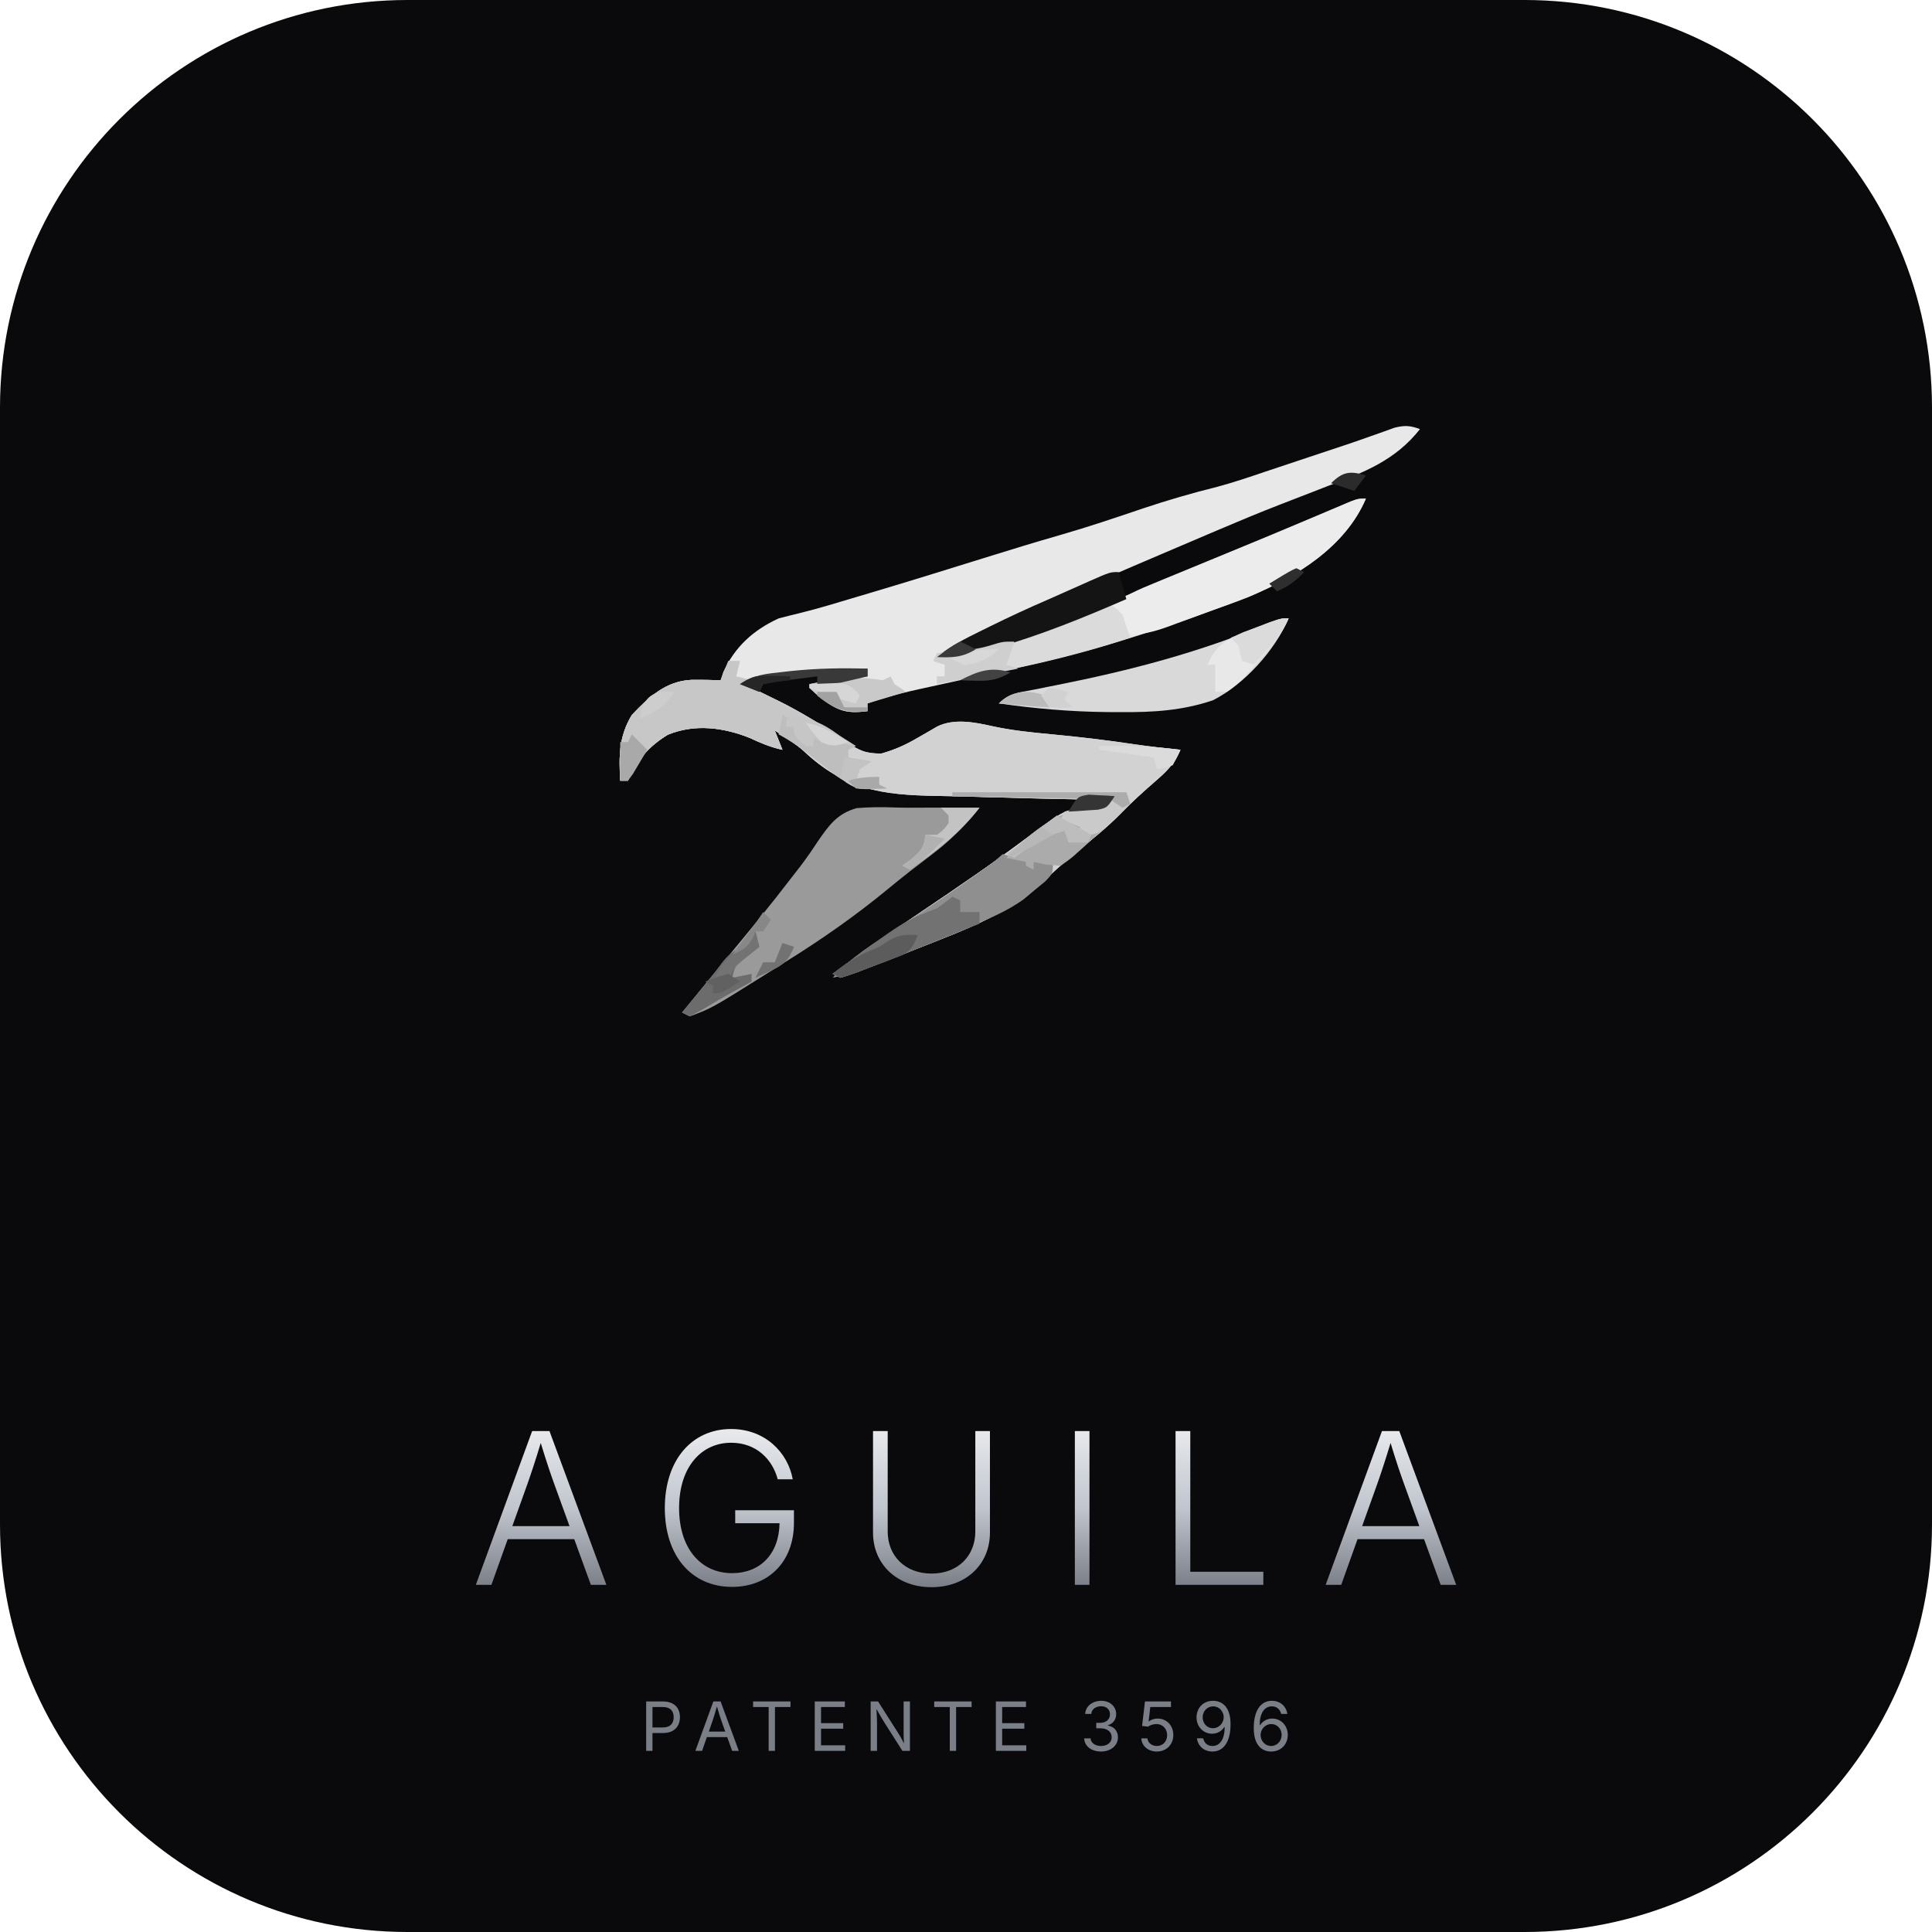
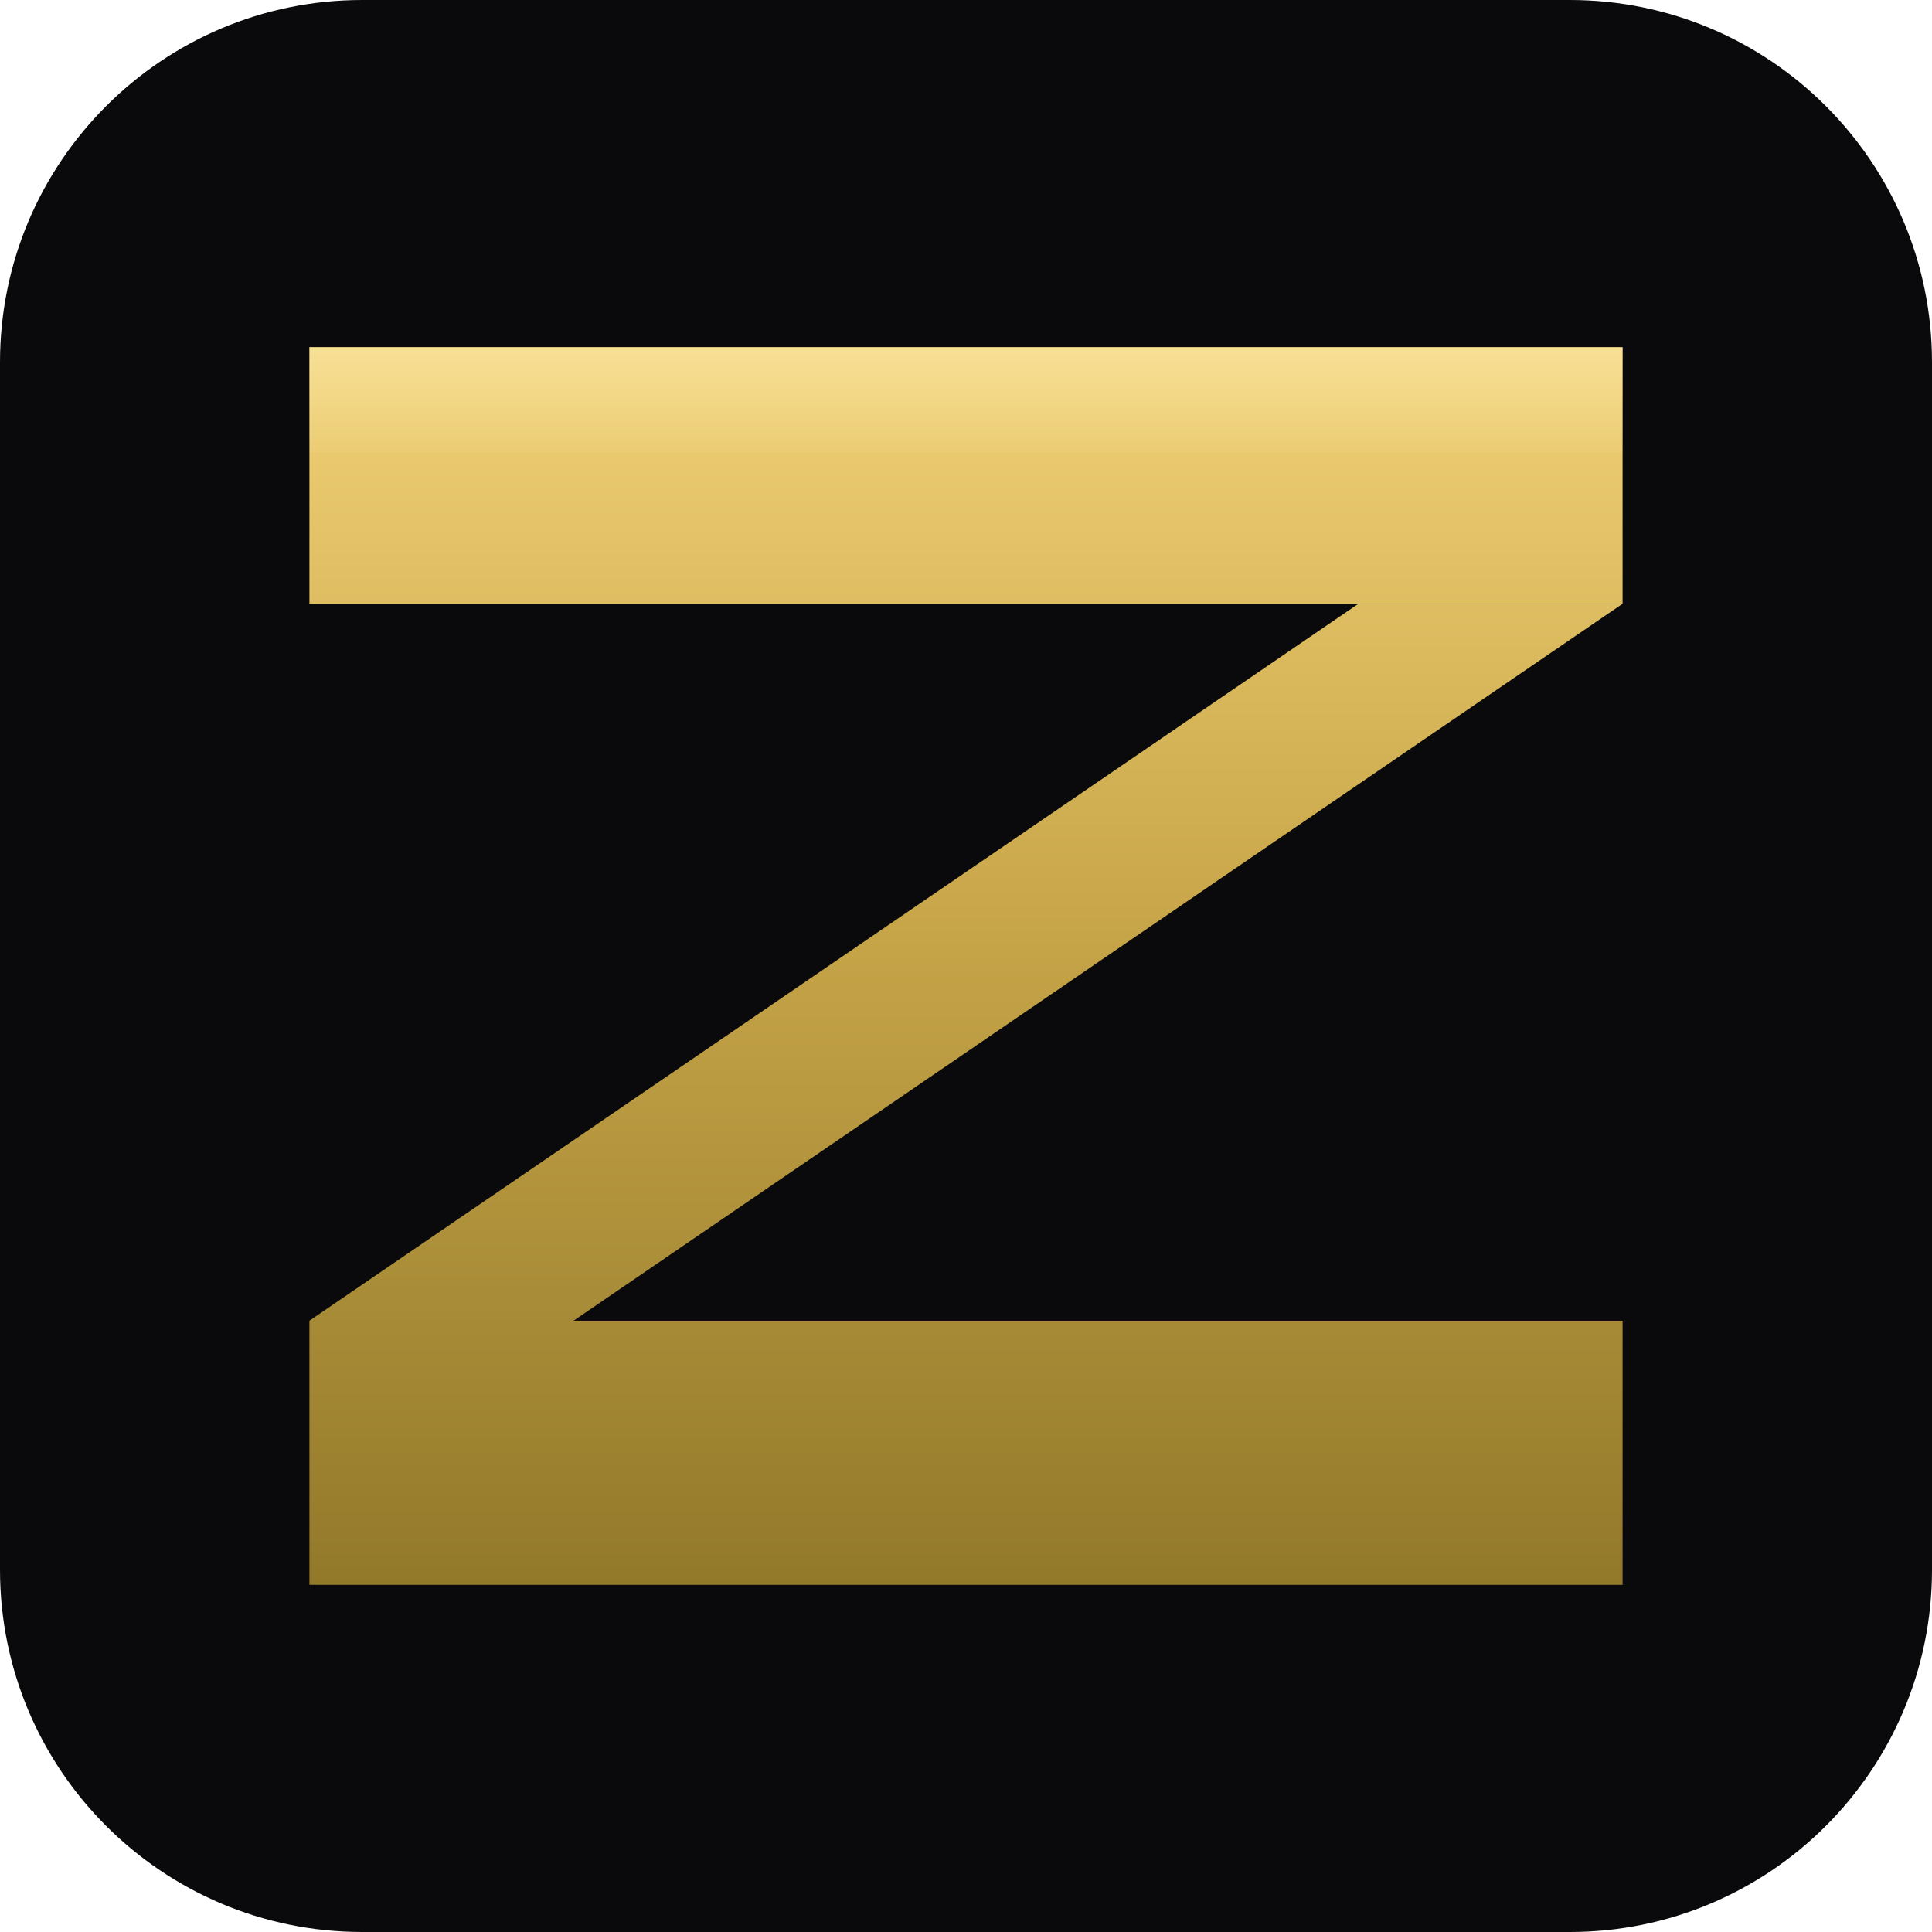
- <svg xmlns="http://www.w3.org/2000/svg" viewBox="0 0 512 512" width="512" height="512">
+ <svg xmlns="http://www.w3.org/2000/svg" viewBox="0 0 512 512" width="512" height="512" role="img" aria-label="ZAPATA AI">
  <defs>
-     <linearGradient id="chromeText" x1="0%" y1="0%" x2="0%" y2="100%">
-       <stop offset="0%" stop-color="#E8EAED" />
-       <stop offset="50%" stop-color="#C0C5CE" />
-       <stop offset="100%" stop-color="#7A7E86" />
+     <linearGradient id="icon-gold" x1="0" y1="82" x2="0" y2="430" gradientUnits="userSpaceOnUse">
+       <stop offset="0" stop-color="#F4D47A" />
+       <stop offset="0.45" stop-color="#C9A74A" />
+       <stop offset="1" stop-color="#8F7628" />
+     </linearGradient>
+     <linearGradient id="icon-sheen" x1="0" y1="82" x2="0" y2="125" gradientUnits="userSpaceOnUse">
+       <stop offset="0" stop-color="#FFF3BE" stop-opacity="0.55" />
+       <stop offset="1" stop-color="#FFF3BE" stop-opacity="0" />
    </linearGradient>
  </defs>
-   <rect width="512" height="512" rx="108" fill="#0A0A0C" />
-   <g transform="translate(106 40) scale(1.02389)">
-     <path d="M0 0 C-6.395 8.098 -14.419 11.17 -23.75 14.688 C-25.154 15.233 -26.558 15.781 -27.961 16.33 C-30.707 17.403 -33.455 18.468 -36.207 19.527 C-41.516 21.578 -46.762 23.774 -52 26 C-52.953 26.404 -52.953 26.404 -53.925 26.817 C-58.335 28.69 -62.741 30.571 -67.145 32.456 C-69.43 33.434 -71.716 34.409 -74.002 35.385 C-81.788 38.714 -89.521 42.123 -97.197 45.702 C-101.536 47.711 -105.929 49.59 -110.332 51.453 C-114.75 53.355 -118.859 55.55 -123 58 C-116.814 57.409 -111.223 56.085 -105.312 54.188 C-104.365 53.884 -103.418 53.581 -102.442 53.268 C-91.385 49.613 -80.697 45.069 -69.983 40.525 C-65.029 38.426 -60.059 36.367 -55.082 34.324 C-54.33 34.016 -53.578 33.707 -52.803 33.389 C-50.557 32.467 -48.31 31.546 -46.062 30.625 C-43.303 29.494 -40.544 28.361 -37.785 27.227 C-37.135 26.959 -36.484 26.692 -35.814 26.417 C-32.516 25.057 -29.229 23.674 -25.957 22.253 C-25.311 21.973 -24.665 21.693 -24 21.404 C-22.23 20.633 -20.461 19.857 -18.693 19.08 C-16 18 -16 18 -14 18 C-19.32 30.414 -31.866 38.275 -43.842 43.159 C-64.389 51.177 -85.102 57.743 -106.679 62.297 C-111.501 63.318 -116.314 64.382 -121.126 65.448 C-123.482 65.969 -125.838 66.486 -128.196 66.997 C-133.232 68.099 -138.155 69.204 -143 71 C-143 71.66 -143 72.32 -143 73 C-147.997 73.625 -150.356 73.111 -154.438 70.062 C-156.496 68.41 -156.496 68.41 -158 67 C-158 66.67 -158 66.34 -158 66 C-156.251 65.662 -154.501 65.33 -152.75 65 C-151.775 64.814 -150.801 64.629 -149.797 64.438 C-147 64 -147 64 -143 64 C-143 63.34 -143 62.68 -143 62 C-147.236 62.404 -151.472 62.813 -155.708 63.227 C-157.149 63.367 -158.59 63.506 -160.032 63.643 C-162.102 63.84 -164.172 64.043 -166.242 64.246 C-167.489 64.367 -168.735 64.487 -170.019 64.611 C-172.921 64.824 -172.921 64.824 -175 66 C-174.031 66.461 -173.061 66.923 -172.062 67.398 C-170.707 68.055 -169.353 68.714 -168 69.375 C-167.285 69.724 -166.569 70.074 -165.832 70.433 C-159.741 73.479 -154.053 77.005 -148.494 80.937 C-145.144 83.181 -143.545 84.005 -139.398 83.965 C-135.976 82.993 -133.257 81.786 -130.188 80 C-129.253 79.464 -128.318 78.927 -127.355 78.375 C-126.578 77.921 -125.801 77.468 -125 77 C-120.651 74.826 -115.341 75.841 -110.75 76.875 C-105.612 78.001 -100.478 78.51 -95.25 79 C-88.131 79.668 -81.084 80.496 -74.012 81.559 C-70.016 82.144 -66.016 82.585 -62 83 C-63.513 86.703 -65.681 88.72 -68.688 91.312 C-71.71 93.96 -74.654 96.602 -77.438 99.5 C-81.087 103.218 -85.112 106.412 -89.172 109.668 C-92.668 112.551 -95.955 115.624 -99.223 118.762 C-106.297 124.463 -114.22 128.192 -122.625 131.5 C-123.573 131.879 -124.522 132.259 -125.499 132.65 C-128.329 133.777 -131.164 134.89 -134 136 C-134.837 136.332 -135.674 136.663 -136.536 137.005 C-138.77 137.888 -141.009 138.76 -143.25 139.625 C-143.911 139.885 -144.572 140.144 -145.252 140.412 C-146.814 141.002 -148.405 141.51 -150 142 C-150.66 141.67 -151.32 141.34 -152 141 C-144.48 135.437 -136.821 130.119 -129.058 124.903 C-119.528 118.496 -110.067 112.028 -100.883 105.129 C-92.077 98.626 -92.077 98.626 -86.188 97.812 C-82.786 97.575 -82.786 97.575 -80 96 C-81.111 95.98 -82.222 95.96 -83.367 95.94 C-93.278 95.757 -103.187 95.526 -113.096 95.227 C-117.115 95.107 -121.133 94.99 -125.154 94.934 C-139.427 94.702 -148.873 93.299 -159.501 83.329 C-161.829 81.265 -164.374 79.661 -167 78 C-166.34 79.65 -165.68 81.3 -165 83 C-168.055 82.342 -170.617 81.264 -173.438 79.938 C-180.307 77.192 -187.7 76.231 -194.688 79.105 C-199.781 82.231 -202.52 85.61 -205 91 C-205.66 91 -206.32 91 -207 91 C-207.345 84.655 -207.382 79.602 -204 74 C-199.568 69.299 -195.154 65.173 -188.473 64.895 C-185.977 64.877 -183.494 64.913 -181 65 C-180.773 64.299 -180.546 63.597 -180.312 62.875 C-177.323 56.326 -172.496 51.973 -166 49 C-164.133 48.51 -162.264 48.027 -160.385 47.585 C-155.479 46.381 -150.653 44.878 -145.812 43.438 C-144.643 43.09 -143.473 42.743 -142.268 42.385 C-132.206 39.386 -122.178 36.281 -112.156 33.151 C-105.787 31.164 -99.412 29.218 -93 27.375 C-85.818 25.31 -78.757 22.923 -71.681 20.524 C-65.316 18.386 -58.935 16.543 -52.422 14.922 C-48.215 13.789 -44.123 12.403 -40 11 C-38.098 10.365 -36.196 9.731 -34.293 9.098 C-33.293 8.764 -32.294 8.431 -31.264 8.088 C-22.105 5.035 -22.105 5.035 -19.08 4.036 C-16.948 3.319 -14.823 2.578 -12.706 1.82 C-11.644 1.445 -10.582 1.07 -9.488 0.684 C-8.052 0.164 -8.052 0.164 -6.587 -0.365 C-3.903 -1.024 -2.562 -0.936 0 0 Z " fill="#E8E8E8" transform="translate(264,72)" />
-     <path d="M0 0 C0.99 0 1.98 0 3 0 C2.67 1.32 2.34 2.64 2 4 C3.32 4.33 4.64 4.66 6 5 C5.34 5.33 4.68 5.66 4 6 C4.969 6.461 5.939 6.923 6.938 7.398 C8.293 8.055 9.647 8.714 11 9.375 C12.073 9.899 12.073 9.899 13.168 10.433 C19.259 13.479 24.947 17.005 30.506 20.937 C33.856 23.181 35.455 24.005 39.602 23.965 C43.024 22.993 45.743 21.786 48.812 20 C49.747 19.464 50.682 18.927 51.645 18.375 C52.422 17.921 53.199 17.468 54 17 C58.349 14.826 63.659 15.841 68.25 16.875 C73.388 18.001 78.522 18.51 83.75 19 C90.869 19.668 97.916 20.496 104.988 21.559 C108.984 22.144 112.984 22.585 117 23 C115.487 26.703 113.319 28.72 110.312 31.312 C107.29 33.96 104.346 36.602 101.562 39.5 C97.913 43.218 93.888 46.412 89.828 49.668 C86.332 52.551 83.045 55.624 79.777 58.762 C72.703 64.463 64.78 68.192 56.375 71.5 C54.952 72.069 54.952 72.069 53.501 72.65 C50.671 73.777 47.836 74.89 45 76 C44.163 76.332 43.326 76.663 42.464 77.005 C40.23 77.888 37.991 78.76 35.75 79.625 C35.089 79.885 34.428 80.144 33.748 80.412 C32.186 81.002 30.595 81.51 29 82 C28.01 81.505 28.01 81.505 27 81 C34.52 75.437 42.179 70.119 49.942 64.903 C59.472 58.496 68.933 52.028 78.117 45.129 C86.923 38.626 86.923 38.626 92.812 37.812 C96.214 37.575 96.214 37.575 99 36 C97.889 35.98 96.778 35.96 95.633 35.94 C85.722 35.757 75.813 35.526 65.904 35.227 C61.885 35.107 57.867 34.99 53.846 34.934 C39.573 34.702 30.127 33.299 19.499 23.329 C17.171 21.265 14.626 19.661 12 18 C12.66 19.65 13.32 21.3 14 23 C10.945 22.342 8.383 21.264 5.562 19.938 C-1.307 17.192 -8.7 16.231 -15.688 19.105 C-20.781 22.231 -23.52 25.61 -26 31 C-26.66 31 -27.32 31 -28 31 C-28.345 24.655 -28.382 19.602 -25 14 C-20.568 9.299 -16.154 5.173 -9.473 4.895 C-6.977 4.877 -4.494 4.913 -2 5 C-1.34 3.35 -0.68 1.7 0 0 Z " fill="#D2D2D2" transform="translate(85,132)" />
-     <path d="M0 0 C4.863 -0.04 9.723 -0.021 14.586 0.023 C10.814 4.708 6.955 8.607 2.148 12.211 C0.905 13.162 -0.337 14.114 -1.578 15.066 C-2.213 15.552 -2.847 16.037 -3.501 16.537 C-5.382 17.998 -7.226 19.495 -9.062 21.012 C-17.464 27.936 -26.171 34.031 -35.416 39.78 C-37.293 40.948 -39.161 42.128 -41.027 43.312 C-54.74 51.917 -54.74 51.917 -60.414 54.023 C-61.074 53.693 -61.734 53.363 -62.414 53.023 C-58.307 47.992 -54.197 42.964 -50.051 37.965 C-44.637 31.431 -39.252 24.892 -34.102 18.148 C-33.305 17.125 -32.508 16.101 -31.688 15.047 C-30.164 13.02 -28.71 10.939 -27.328 8.812 C-24.4 4.578 -22.298 1.555 -17.219 0.121 C-14.013 -0.132 -10.9 -0.187 -7.688 -0.056 C-5.123 0.034 -2.567 0.023 0 0 Z " fill="#9A9A9A" transform="translate(135.4141,169.9766)" />
-     <path d="M0 0 C0.99 0 1.98 0 3 0 C2.67 1.32 2.34 2.64 2 4 C3.32 4.33 4.64 4.66 6 5 C5.34 5.33 4.68 5.66 4 6 C5.004 6.485 6.008 6.969 7.043 7.469 C16.029 11.856 24.59 16.585 33 22 C32.01 22.495 32.01 22.495 31 23 C31 23.66 31 24.32 31 25 C32.98 25.33 34.96 25.66 37 26 C36.01 26.66 35.02 27.32 34 28 C33.505 29.485 33.505 29.485 33 31 C34.98 30.67 36.96 30.34 39 30 C39 30.66 39 31.32 39 32 C39.66 32.33 40.32 32.66 41 33 C33.952 33.656 30.777 32.155 25.375 27.75 C24.113 26.765 22.85 25.78 21.586 24.797 C20.688 24.086 20.688 24.086 19.772 23.361 C17.265 21.435 14.655 19.716 12 18 C12.66 19.65 13.32 21.3 14 23 C10.945 22.342 8.383 21.264 5.562 19.938 C-1.307 17.192 -8.7 16.231 -15.688 19.105 C-20.781 22.231 -23.52 25.61 -26 31 C-26.66 31 -27.32 31 -28 31 C-28.345 24.655 -28.382 19.602 -25 14 C-20.568 9.299 -16.154 5.173 -9.473 4.895 C-6.977 4.877 -4.494 4.913 -2 5 C-1.34 3.35 -0.68 1.7 0 0 Z " fill="#C7C7C7" transform="translate(85,132)" />
-     <path d="M0 0 C-5.448 12.712 -18.117 20.131 -30.184 25.387 C-33.432 26.672 -36.703 27.845 -40 29 C-41.473 29.544 -42.946 30.089 -44.418 30.637 C-45.945 31.196 -47.472 31.755 -49 32.312 C-50.078 32.713 -50.078 32.713 -51.177 33.122 C-54.898 34.453 -58.036 35.333 -62 35 C-62.289 34.402 -62.578 33.804 -62.875 33.188 C-64.047 30.807 -64.047 30.807 -66 28 C-62.548 25.082 -58.722 23.463 -54.578 21.777 C-53.484 21.324 -53.484 21.324 -52.368 20.862 C-49.998 19.882 -47.624 18.91 -45.25 17.938 C-43.621 17.266 -41.992 16.594 -40.364 15.922 C-37.913 14.91 -35.462 13.899 -33.01 12.89 C-28.115 10.877 -23.229 8.844 -18.352 6.789 C-16.688 6.089 -16.688 6.089 -14.991 5.375 C-12.954 4.517 -10.919 3.657 -8.884 2.795 C-7.991 2.42 -7.099 2.046 -6.18 1.66 C-5.414 1.337 -4.648 1.013 -3.859 0.68 C-2 0 -2 0 0 0 Z " fill="#ECECEC" transform="translate(250,90)" />
-     <path d="M0 0 C-3.578 8.361 -11.461 17.03 -19.539 21.168 C-27.509 23.862 -35.057 24.319 -43.438 24.25 C-44.572 24.246 -45.706 24.242 -46.875 24.238 C-56.349 24.142 -65.629 23.356 -75 22 C-72.297 19.297 -70.14 19.247 -66.395 18.52 C-65.015 18.244 -63.636 17.968 -62.257 17.691 C-61.532 17.548 -60.806 17.405 -60.059 17.258 C-41.028 13.484 -22.564 8.674 -4.668 1.066 C-2 0 -2 0 0 0 Z " fill="#D9D9D9" transform="translate(230,121)" />
-     <path d="M0 0 C1.702 0.495 1.702 0.495 3.438 1 C6.544 2.045 6.544 2.045 8 2 C9.667 2 11.333 2 13 2 C13 5 13 5 10.98 7.086 C10.059 7.841 9.137 8.597 8.188 9.375 C7.294 10.125 6.401 10.875 5.48 11.648 C1.055 14.883 -3.977 16.874 -9 19 C-10.084 19.46 -11.169 19.92 -12.286 20.394 C-15.746 21.844 -19.215 23.269 -22.688 24.688 C-23.859 25.173 -25.03 25.658 -26.236 26.158 C-32.112 28.561 -37.784 30.689 -44 32 C-39.301 26.684 -33.474 23.16 -27.562 19.312 C-20.492 14.658 -13.437 10.004 -6.562 5.062 C-5.714 4.453 -5.714 4.453 -4.848 3.831 C-2.319 2.043 -2.319 2.043 0 0 Z " fill="#8F8F8F" transform="translate(156,182)" />
-     <path d="M0 0 C2 1 2 1 4 3 C4.667 5 5.333 7 6 9 C-10.25 14.488 -27.178 17.777 -44 21 C-44 20.34 -44 19.68 -44 19 C-43.34 19 -42.68 19 -42 19 C-42 18.01 -42 17.02 -42 16 C-42.99 15.67 -43.98 15.34 -45 15 C-44.67 14.34 -44.34 13.68 -44 13 C-42.097 12.7 -42.097 12.7 -39.617 12.578 C-33.805 12.103 -28.639 10.586 -23.125 8.75 C-22.166 8.439 -21.208 8.129 -20.22 7.809 C-14.006 5.763 -7.988 3.497 -2.047 0.75 C-1.371 0.502 -0.696 0.255 0 0 Z " fill="#DBDBDB" transform="translate(183,117)" />
-     <path d="M0 0 C0.66 2.31 1.32 4.62 2 7 C-8.99 11.764 -19.973 16.26 -31.5 19.562 C-32.365 19.813 -33.229 20.064 -34.12 20.323 C-38.523 21.535 -42.388 22.292 -47 22 C-43.41 19.037 -39.465 17.1 -35.312 15.062 C-34.591 14.706 -33.869 14.349 -33.125 13.981 C-28.134 11.525 -23.109 9.199 -18 7 C-16.657 6.403 -15.315 5.806 -13.973 5.207 C-12.503 4.555 -11.033 3.902 -9.562 3.25 C-8.851 2.932 -8.139 2.613 -7.406 2.285 C-2.226 0 -2.226 0 0 0 Z " fill="#141414" transform="translate(186,109)" />
-     <path d="M0 0 C14.85 0 29.7 0 45 0 C45.495 1.485 45.495 1.485 46 3 C43.939 4.919 41.877 6.835 39.812 8.75 C39.234 9.289 38.656 9.828 38.061 10.383 C30.968 16.955 30.968 16.955 28 19 C24.188 18.75 24.188 18.75 21 18 C21 18.66 21 19.32 21 20 C20.34 19.67 19.68 19.34 19 19 C19 18.67 19 18.34 19 18 C17.35 17.67 15.7 17.34 14 17 C20.743 9.583 27.739 4.508 37.848 3.289 C39.978 3.225 39.978 3.225 41 2 C20.705 1.505 20.705 1.505 0 1 C0 0.67 0 0.34 0 0 Z " fill="#ABABAB" transform="translate(143,166)" />
-     <path d="M0 0 C0.66 0.33 1.32 0.66 2 1 C2 1.99 2 2.98 2 4 C2.99 4 3.98 4 5 4 C5.66 4 6.32 4 7 4 C7 4.99 7 5.98 7 7 C-2.685 10.913 -12.376 14.813 -22.125 18.562 C-23.127 18.957 -23.127 18.957 -24.148 19.36 C-25.744 19.966 -27.37 20.492 -29 21 C-29.66 20.67 -30.32 20.34 -31 20 C-12.756 6.414 -12.756 6.414 -4 3 C-2.636 2.042 -1.292 1.053 0 0 Z " fill="#727272" transform="translate(143,193)" />
-     <path d="M0 0 C-1.722 4.137 -4.556 7.259 -7.438 10.625 C-7.928 11.21 -8.418 11.795 -8.924 12.398 C-11.157 15.026 -13.114 17.076 -16 19 C-16.99 19 -17.98 19 -19 19 C-19 16.69 -19 14.38 -19 12 C-19.66 12 -20.32 12 -21 12 C-19.074 7.345 -16.399 5.613 -11.836 3.613 C-10.694 3.184 -9.552 2.755 -8.375 2.312 C-7.228 1.876 -6.08 1.439 -4.898 0.988 C-2 0 -2 0 0 0 Z " fill="#E8E8E8" transform="translate(230,121)" />
-     <path d="M0 0 C0.66 0.33 1.32 0.66 2 1 C1.67 1.66 1.34 2.32 1 3 C1.66 3 2.32 3 3 3 C3 3.66 3 4.32 3 5 C3.99 5.33 4.98 5.66 6 6 C6 6.66 6 7.32 6 8 C6.66 8 7.32 8 8 8 C8 7.34 8 6.68 8 6 C11.63 6.66 15.26 7.32 19 8 C18.01 8.495 18.01 8.495 17 9 C17 9.66 17 10.32 17 11 C19.97 11.495 19.97 11.495 23 12 C22.01 12.66 21.02 13.32 20 14 C19.67 14.99 19.34 15.98 19 17 C20.98 16.67 22.96 16.34 25 16 C25 16.66 25 17.32 25 18 C25.66 18.33 26.32 18.66 27 19 C19.917 19.668 16.736 18.116 11.312 13.688 C10.039 12.69 8.764 11.694 7.488 10.699 C6.895 10.23 6.301 9.762 5.69 9.279 C3.561 7.668 1.328 6.304 -1 5 C-0.67 3.35 -0.34 1.7 0 0 Z " fill="#BEBEBE" transform="translate(99,146)" />
-     <path d="M0 0 C0.66 -0.33 1.32 -0.66 2 -1 C2.33 -0.34 2.66 0.32 3 1 C3.99 1.66 4.98 2.32 6 3 C1.05 4.485 1.05 4.485 -4 6 C-4 6.66 -4 7.32 -4 8 C-8.997 8.625 -11.356 8.111 -15.438 5.062 C-17.496 3.41 -17.496 3.41 -19 2 C-19 1.67 -19 1.34 -19 1 C-12.26 -0.499 -6.813 -1.115 0 0 Z " fill="#C9C9C9" transform="translate(125,137)" />
-     <path d="M0 0 C14.85 0 29.7 0 45 0 C45.495 1.485 45.495 1.485 46 3 C44.595 4.345 43.175 5.676 41.75 7 C40.961 7.742 40.172 8.485 39.359 9.25 C37 11 37 11 33 11 C33 10.34 33 9.68 33 9 C31.35 8.34 29.7 7.68 28 7 C28.33 6.34 28.66 5.68 29 5 C31.469 4.402 31.469 4.402 34.5 3.938 C38.061 3.646 38.061 3.646 41 2 C20.705 1.505 20.705 1.505 0 1 C0 0.67 0 0.34 0 0 Z " fill="#CACACA" transform="translate(143,166)" />
-     <path d="M0 0 C-0.66 1.98 -1.32 3.96 -2 6 C-1.01 6.33 -0.02 6.66 1 7 C-5.93 8.32 -12.86 9.64 -20 11 C-20 10.34 -20 9.68 -20 9 C-19.34 9 -18.68 9 -18 9 C-18 8.01 -18 7.02 -18 6 C-18.99 5.67 -19.98 5.34 -21 5 C-20.67 4.34 -20.34 3.68 -20 3 C-17.961 2.656 -17.961 2.656 -15.375 2.5 C-12.133 2.245 -9.174 1.89 -6.062 0.938 C-3 0 -3 0 0 0 Z " fill="#CFCFCF" transform="translate(159,127)" />
-     <path d="M0 0 C0.33 1.32 0.66 2.64 1 4 C-0.53 5.204 -2.06 6.409 -3.59 7.613 C-5.272 9.057 -5.272 9.057 -6 12 C-4.35 11.67 -2.7 11.34 -1 11 C-1 11.66 -1 12.32 -1 13 C-1.568 13.315 -2.137 13.629 -2.723 13.953 C-3.881 14.595 -3.881 14.595 -5.062 15.25 C-5.88 15.701 -6.697 16.152 -7.539 16.617 C-9.699 17.831 -11.817 19.095 -13.938 20.375 C-14.948 20.911 -15.959 21.448 -17 22 C-17.66 21.67 -18.32 21.34 -19 21 C-18.385 20.252 -17.77 19.505 -17.137 18.734 C-15.924 17.257 -15.924 17.257 -14.688 15.75 C-13.887 14.775 -13.086 13.801 -12.262 12.797 C-10.924 11.142 -9.613 9.464 -8.367 7.738 C-6.592 5.481 -4.457 4.449 -2 3 C-1.34 2.01 -0.68 1.02 0 0 Z " fill="#6C6C6C" transform="translate(92,202)" />
-     <path d="M0 0 C0 0.66 0 1.32 0 2 C-1.415 2.339 -2.832 2.671 -4.25 3 C-5.039 3.186 -5.828 3.371 -6.641 3.562 C-9 4 -9 4 -13 4 C-13 3.34 -13 2.68 -13 2 C-15.314 2.281 -17.626 2.575 -19.938 2.875 C-21.869 3.119 -21.869 3.119 -23.84 3.367 C-24.883 3.576 -25.926 3.785 -27 4 C-27.33 4.66 -27.66 5.32 -28 6 C-30.475 5.01 -30.475 5.01 -33 4 C-29.413 1.609 -26.298 1.321 -22.125 0.875 C-21.374 0.79 -20.622 0.705 -19.848 0.618 C-13.213 -0.081 -6.672 -0.209 0 0 Z " fill="#393939" transform="translate(121,134)" />
-     <path d="M0 0 C-1.444 3.239 -3.258 5.62 -5.625 8.25 C-6.257 8.956 -6.888 9.663 -7.539 10.391 C-8.262 11.187 -8.262 11.187 -9 12 C-9.99 11.67 -10.98 11.34 -12 11 C-12.562 9.062 -12.562 9.062 -13 7 C-13.66 6.34 -14.32 5.68 -15 5 C-12.877 4.163 -10.751 3.33 -8.625 2.5 C-7.442 2.036 -6.258 1.572 -5.039 1.094 C-2 0 -2 0 0 0 Z " fill="#DBDBDB" transform="translate(230,121)" />
-     <path d="M0 0 C3.3 0 6.6 0 10 0 C4.916 6.637 -1.244 11.179 -8 16 C-8.66 15.67 -9.32 15.34 -10 15 C-9.196 14.422 -8.391 13.845 -7.562 13.25 C-5.021 11.019 -4.349 10.255 -4 7 C-3.01 7 -2.02 7 -1 7 C0.729 5.687 0.729 5.687 2 4 C2 3.34 2 2.68 2 2 C1.34 1.34 0.68 0.68 0 0 Z " fill="#C3C3C3" transform="translate(140,170)" />
-     <path d="M0 0 C-0.966 2.432 -1.572 3.742 -3.848 5.113 C-4.579 5.391 -5.309 5.67 -6.062 5.957 C-6.859 6.264 -7.656 6.572 -8.477 6.889 C-9.309 7.194 -10.142 7.498 -11 7.812 C-12.249 8.299 -12.249 8.299 -13.523 8.795 C-18.077 10.516 -18.077 10.516 -20 11 C-20.66 10.67 -21.32 10.34 -22 10 C-18.242 6.697 -14.61 4.893 -10 3 C-8.701 2.165 -8.701 2.165 -7.375 1.312 C-4.681 -0.176 -3.03 -0.26 0 0 Z " fill="#5C5C5C" transform="translate(134,203)" />
-     <path d="M0 0 C14.85 0 29.7 0 45 0 C45.495 1.485 45.495 1.485 46 3 C45.34 3.33 44.68 3.66 44 4 C43.01 3.34 42.02 2.68 41 2 C39.045 1.675 39.045 1.675 36.896 1.681 C36.075 1.661 35.255 1.641 34.409 1.621 C33.087 1.604 33.087 1.604 31.738 1.586 C30.832 1.567 29.927 1.547 28.993 1.527 C26.1 1.467 23.206 1.421 20.312 1.375 C18.351 1.337 16.389 1.298 14.428 1.258 C9.619 1.162 4.809 1.078 0 1 C0 0.67 0 0.34 0 0 Z " fill="#ACACAC" transform="translate(143,166)" />
-     <path d="M0 0 C2.97 1.65 5.94 3.3 9 5 C8.67 5.66 8.34 6.32 8 7 C6.35 7 4.7 7 3 7 C2.67 6.01 2.34 5.02 2 4 C-3.262 5.412 -6.722 7.749 -11 11 C-11.66 10.67 -12.32 10.34 -13 10 C-11.584 8.895 -10.167 7.791 -8.75 6.688 C-7.961 6.073 -7.172 5.458 -6.359 4.824 C-4.254 3.197 -2.129 1.596 0 0 Z " fill="#BDBDBD" transform="translate(170,172)" />
-     <path d="M0 0 C6.92 -0.883 10.594 1.881 16 6 C12.234 7.255 10.628 6.371 7 5 C7 5.66 7 6.32 7 7 C5 7 5 7 3.375 5.625 C2 4 2 4 2 2 C1.34 2 0.68 2 0 2 C0 1.34 0 0.68 0 0 Z " fill="#C6C6C6" transform="translate(100,147)" />
-     <path d="M0 0 C2.31 0.33 4.62 0.66 7 1 C6.01 1.66 5.02 2.32 4 3 C3.67 3.99 3.34 4.98 3 6 C4.98 5.67 6.96 5.34 9 5 C9 5.66 9 6.32 9 7 C9.66 7.33 10.32 7.66 11 8 C3.615 8.369 3.615 8.369 0.5 6.5 C0.005 6.005 -0.49 5.51 -1 5 C-0.67 3.35 -0.34 1.7 0 0 Z " fill="#C3C3C3" transform="translate(115,157)" />
-     <path d="M0 0 C7.097 -0.108 13.961 0.061 21 1 C20.133 2.953 20.133 2.953 19 5 C16.875 5.75 16.875 5.75 15 6 C14.67 5.01 14.34 4.02 14 3 C9.38 2.34 4.76 1.68 0 1 C0 0.67 0 0.34 0 0 Z " fill="#DBDBDB" transform="translate(181,154)" />
-     <path d="M0 0 C1.32 1.32 2.64 2.64 4 4 C3.217 5.339 2.423 6.671 1.625 8 C1.184 8.742 0.743 9.485 0.289 10.25 C-0.136 10.828 -0.562 11.405 -1 12 C-1.66 12 -2.32 12 -3 12 C-3 8.7 -3 5.4 -3 2 C-2.34 2 -1.68 2 -1 2 C-0.67 1.34 -0.34 0.68 0 0 Z " fill="#A9A9A9" transform="translate(60,151)" />
-     <path d="M0 0 C0.33 1.32 0.66 2.64 1 4 C-0.497 5.204 -1.995 6.409 -3.492 7.613 C-5.253 9.123 -5.253 9.123 -7 12 C-9.125 12.688 -9.125 12.688 -11 13 C-8.657 8.147 -6.62 5.772 -2 3 C-1.34 2.01 -0.68 1.02 0 0 Z " fill="#737373" transform="translate(92,202)" />
-     <path d="M0 0 C1.603 -0.081 3.208 -0.139 4.812 -0.188 C6.152 -0.24 6.152 -0.24 7.52 -0.293 C10.416 0.049 11.226 0.754 13 3 C12.67 3.66 12.34 4.32 12 5 C9.154 4.34 6.477 3.483 3.75 2.438 C3.044 2.168 2.337 1.899 1.609 1.621 C1.078 1.416 0.547 1.211 0 1 C0 0.67 0 0.34 0 0 Z " fill="#D6D6D6" transform="translate(106,138)" />
-     <path d="M0 0 C0.66 0.66 1.32 1.32 2 2 C1.67 2.33 1.34 2.66 1 3 C-1.191 2.91 -3.378 2.753 -5.562 2.562 C-6.76 2.461 -7.958 2.359 -9.191 2.254 C-10.582 2.128 -10.582 2.128 -12 2 C-8.721 -1.279 -4.286 -1.684 0 0 Z " fill="#BBBBBB" transform="translate(167,141)" />
-     <path d="M0 0 C1.65 0.33 3.3 0.66 5 1 C2.147 3.932 -0.651 6.643 -4 9 C-4.66 8.67 -5.32 8.34 -6 8 C-4.793 7.134 -4.793 7.134 -3.562 6.25 C-1.021 4.019 -0.349 3.255 0 0 Z " fill="#B1B1B1" transform="translate(136,177)" />
-     <path d="M0 0 C1.201 0.07 1.201 0.07 2.426 0.141 C3.234 0.177 4.042 0.213 4.875 0.25 C5.797 0.32 5.797 0.32 6.738 0.391 C4.738 3.391 4.738 3.391 2.355 3.902 C1.451 3.96 0.546 4.018 -0.387 4.078 C-1.752 4.177 -1.752 4.177 -3.145 4.277 C-4.193 4.333 -4.193 4.333 -5.262 4.391 C-2.895 0.5 -2.895 0.5 0 0 Z " fill="#353535" transform="translate(178.2617,166.6094)" />
-     <path d="M0 0 C-2.355 3.794 -4.963 5.206 -9 7 C-8.021 1.321 -5.735 -0.465 0 0 Z " fill="#CDCDCD" transform="translate(71,140)" />
-     <path d="M0 0 C-2.92 2.487 -5.142 3.711 -9 4 C-11.312 3.062 -11.312 3.062 -13 2 C-8.463 0.548 -4.819 -0.235 0 0 Z " fill="#D8D8D8" transform="translate(155,129)" />
-     <path d="M0 0 C0.66 0.66 1.32 1.32 2 2 C1.01 3.485 1.01 3.485 0 5 C-0.66 5 -1.32 5 -2 5 C-2.248 5.619 -2.495 6.237 -2.75 6.875 C-4.22 9.375 -5.414 9.833 -8 11 C-7.59 10.457 -7.18 9.915 -6.758 9.355 C-6.219 8.64 -5.68 7.925 -5.125 7.188 C-4.591 6.48 -4.058 5.772 -3.508 5.043 C-2.292 3.395 -1.136 1.704 0 0 Z " fill="#878787" transform="translate(94,197)" />
-     <path d="M0 0 C0.99 0.33 1.98 0.66 3 1 C1.603 4.499 0.287 5.709 -3.125 7.25 C-4.212 7.753 -4.212 7.753 -5.32 8.266 C-6.152 8.629 -6.152 8.629 -7 9 C-6.34 7.68 -5.68 6.36 -5 5 C-4.01 5 -3.02 5 -2 5 C-1.34 3.35 -0.68 1.7 0 0 Z " fill="#727272" transform="translate(99,205)" />
-     <path d="M0 0 C2.625 0.375 2.625 0.375 5 1 C4.67 1.66 4.34 2.32 4 3 C4.66 3.66 5.32 4.32 6 5 C3.125 5.188 3.125 5.188 0 5 C-0.66 4.01 -1.32 3.02 -2 2 C-1.34 1.34 -0.68 0.68 0 0 Z " fill="#D1D1D1" transform="translate(168,139)" />
-     <path d="M0 0 C1.65 0 3.3 0 5 0 C5.66 1.32 6.32 2.64 7 4 C8.98 4 10.96 4 13 4 C13 4.33 13 4.66 13 5 C7.307 5.455 4.457 4.588 0 1 C0 0.67 0 0.34 0 0 Z " fill="#A2A2A2" transform="translate(108,140)" />
-     <path d="M0 0 C0.99 0.66 1.98 1.32 3 2 C-1.75 5 -1.75 5 -4 5 C-4 4.34 -4 3.68 -4 3 C-4.66 2.67 -5.32 2.34 -6 2 C-3.188 0.875 -3.188 0.875 0 0 Z " fill="#616161" transform="translate(85,213)" />
-     <path d="M0 0 C0.99 0.66 1.98 1.32 3 2 C-0.938 4.317 -4.692 6.434 -9 8 C-6.147 5.068 -3.349 2.357 0 0 Z " fill="#B7B7B7" transform="translate(166,175)" />
-     <path d="M0 0 C0.901 0.018 1.802 0.036 2.73 0.055 C3.418 0.078 4.105 0.101 4.812 0.125 C4.812 0.455 4.812 0.785 4.812 1.125 C3.678 1.249 2.544 1.373 1.375 1.5 C-0.388 1.809 -0.388 1.809 -2.188 2.125 C-2.518 2.785 -2.848 3.445 -3.188 4.125 C-5.662 3.135 -5.662 3.135 -8.188 2.125 C-4.874 -0.084 -3.843 -0.1 0 0 Z " fill="#262626" transform="translate(96.1875,135.875)" />
-     <path d="M0 0 C-0.99 1.32 -1.98 2.64 -3 4 C-4.98 3.34 -6.96 2.68 -9 2 C-5.946 -1.054 -3.953 -1.227 0 0 Z " fill="#2B2B2B" transform="translate(250,84)" />
-     <path d="M0 0 C0 0.66 0 1.32 0 2 C0.66 2.33 1.32 2.66 2 3 C-4.055 3.195 -4.055 3.195 -6 3 C-6.66 2.34 -7.32 1.68 -8 1 C-5.108 0.174 -3.113 0 0 0 Z " fill="#A9A9A9" transform="translate(124,162)" />
-     <path d="M0 0 C4.194 0.671 7.403 2.856 11 5 C7.805 6.065 7.01 6.277 4 5 C1.75 2.438 1.75 2.438 0 0 Z " fill="#D5D5D5" transform="translate(105,148)" />
-     <path d="M0 0 C2.125 0.938 2.125 0.938 4 2 C0.598 4.094 -2.053 4.179 -6 4 C-4.036 2.494 -2.217 1.109 0 0 Z " fill="#383838" transform="translate(145,127)" />
-     <path d="M0 0 C-3.062 1.784 -5.221 2.229 -8.75 2.125 C-9.549 2.107 -10.348 2.089 -11.172 2.07 C-11.775 2.047 -12.378 2.024 -13 2 C-8.534 -0.318 -4.944 -1.648 0 0 Z " fill="#424242" transform="translate(158,135)" />
-     <path d="M0 0 C0.66 0.33 1.32 0.66 2 1 C-0.128 3.341 -2.116 4.707 -5 6 C-5.66 5.34 -6.32 4.68 -7 4 C-1.727 0.777 -1.727 0.777 0 0 Z " fill="#2E2E2E" transform="translate(232,108)" />
+   <rect width="512" height="512" rx="96" fill="#0A0A0C" />
+   <g fill="url(#icon-gold)">
+     <polygon points="82,92 430,92 430,160 82,160" />
+     <polygon points="430,160 360,160 82,350 152,350" />
+     <polygon points="82,350 430,350 430,420 82,420" />
  </g>
-   <text x="256" y="420" text-anchor="middle" font-family="'Inter', 'Helvetica Neue', Arial, sans-serif" font-weight="300" font-size="56" letter-spacing="12" fill="url(#chromeText)">AGUILA</text>
-   <text x="256" y="464" text-anchor="middle" font-family="'Inter', 'Helvetica Neue', Arial, sans-serif" font-weight="400" font-size="18" letter-spacing="4" fill="#7A7E86">PATENTE 3596</text>
+   <polygon points="82,92 430,92 430,120 82,120" fill="url(#icon-sheen)" />
</svg>
